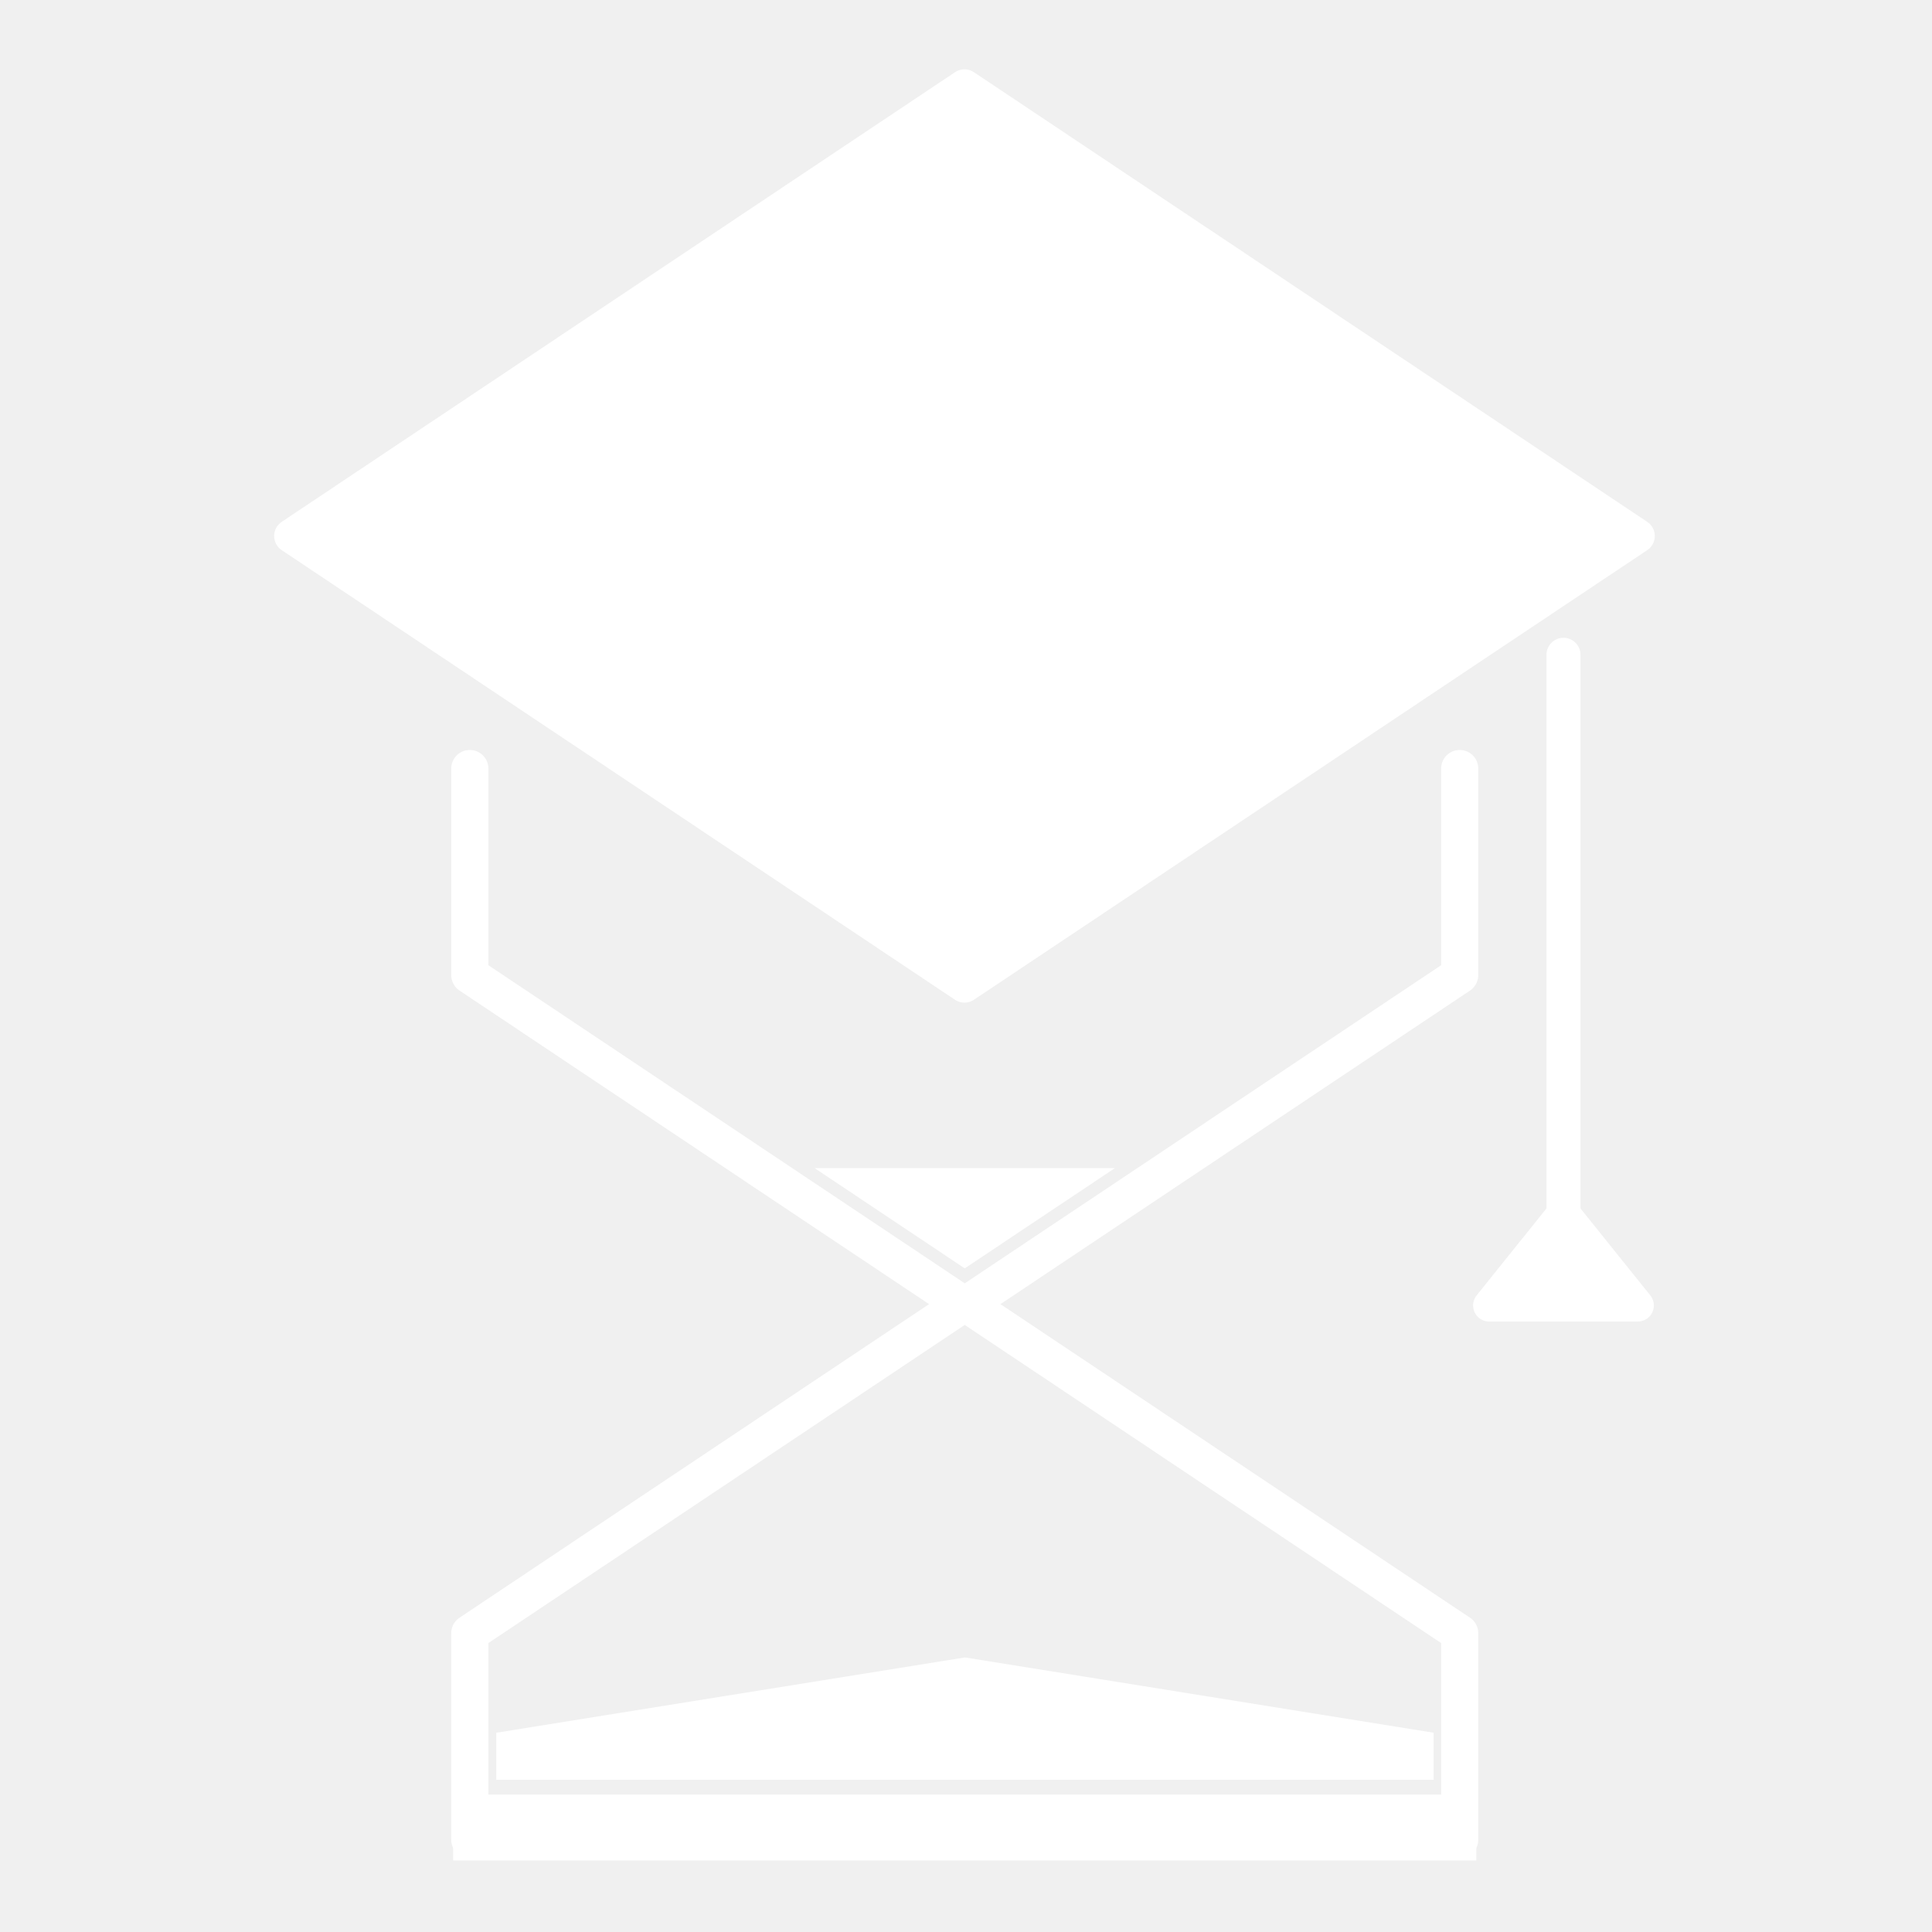
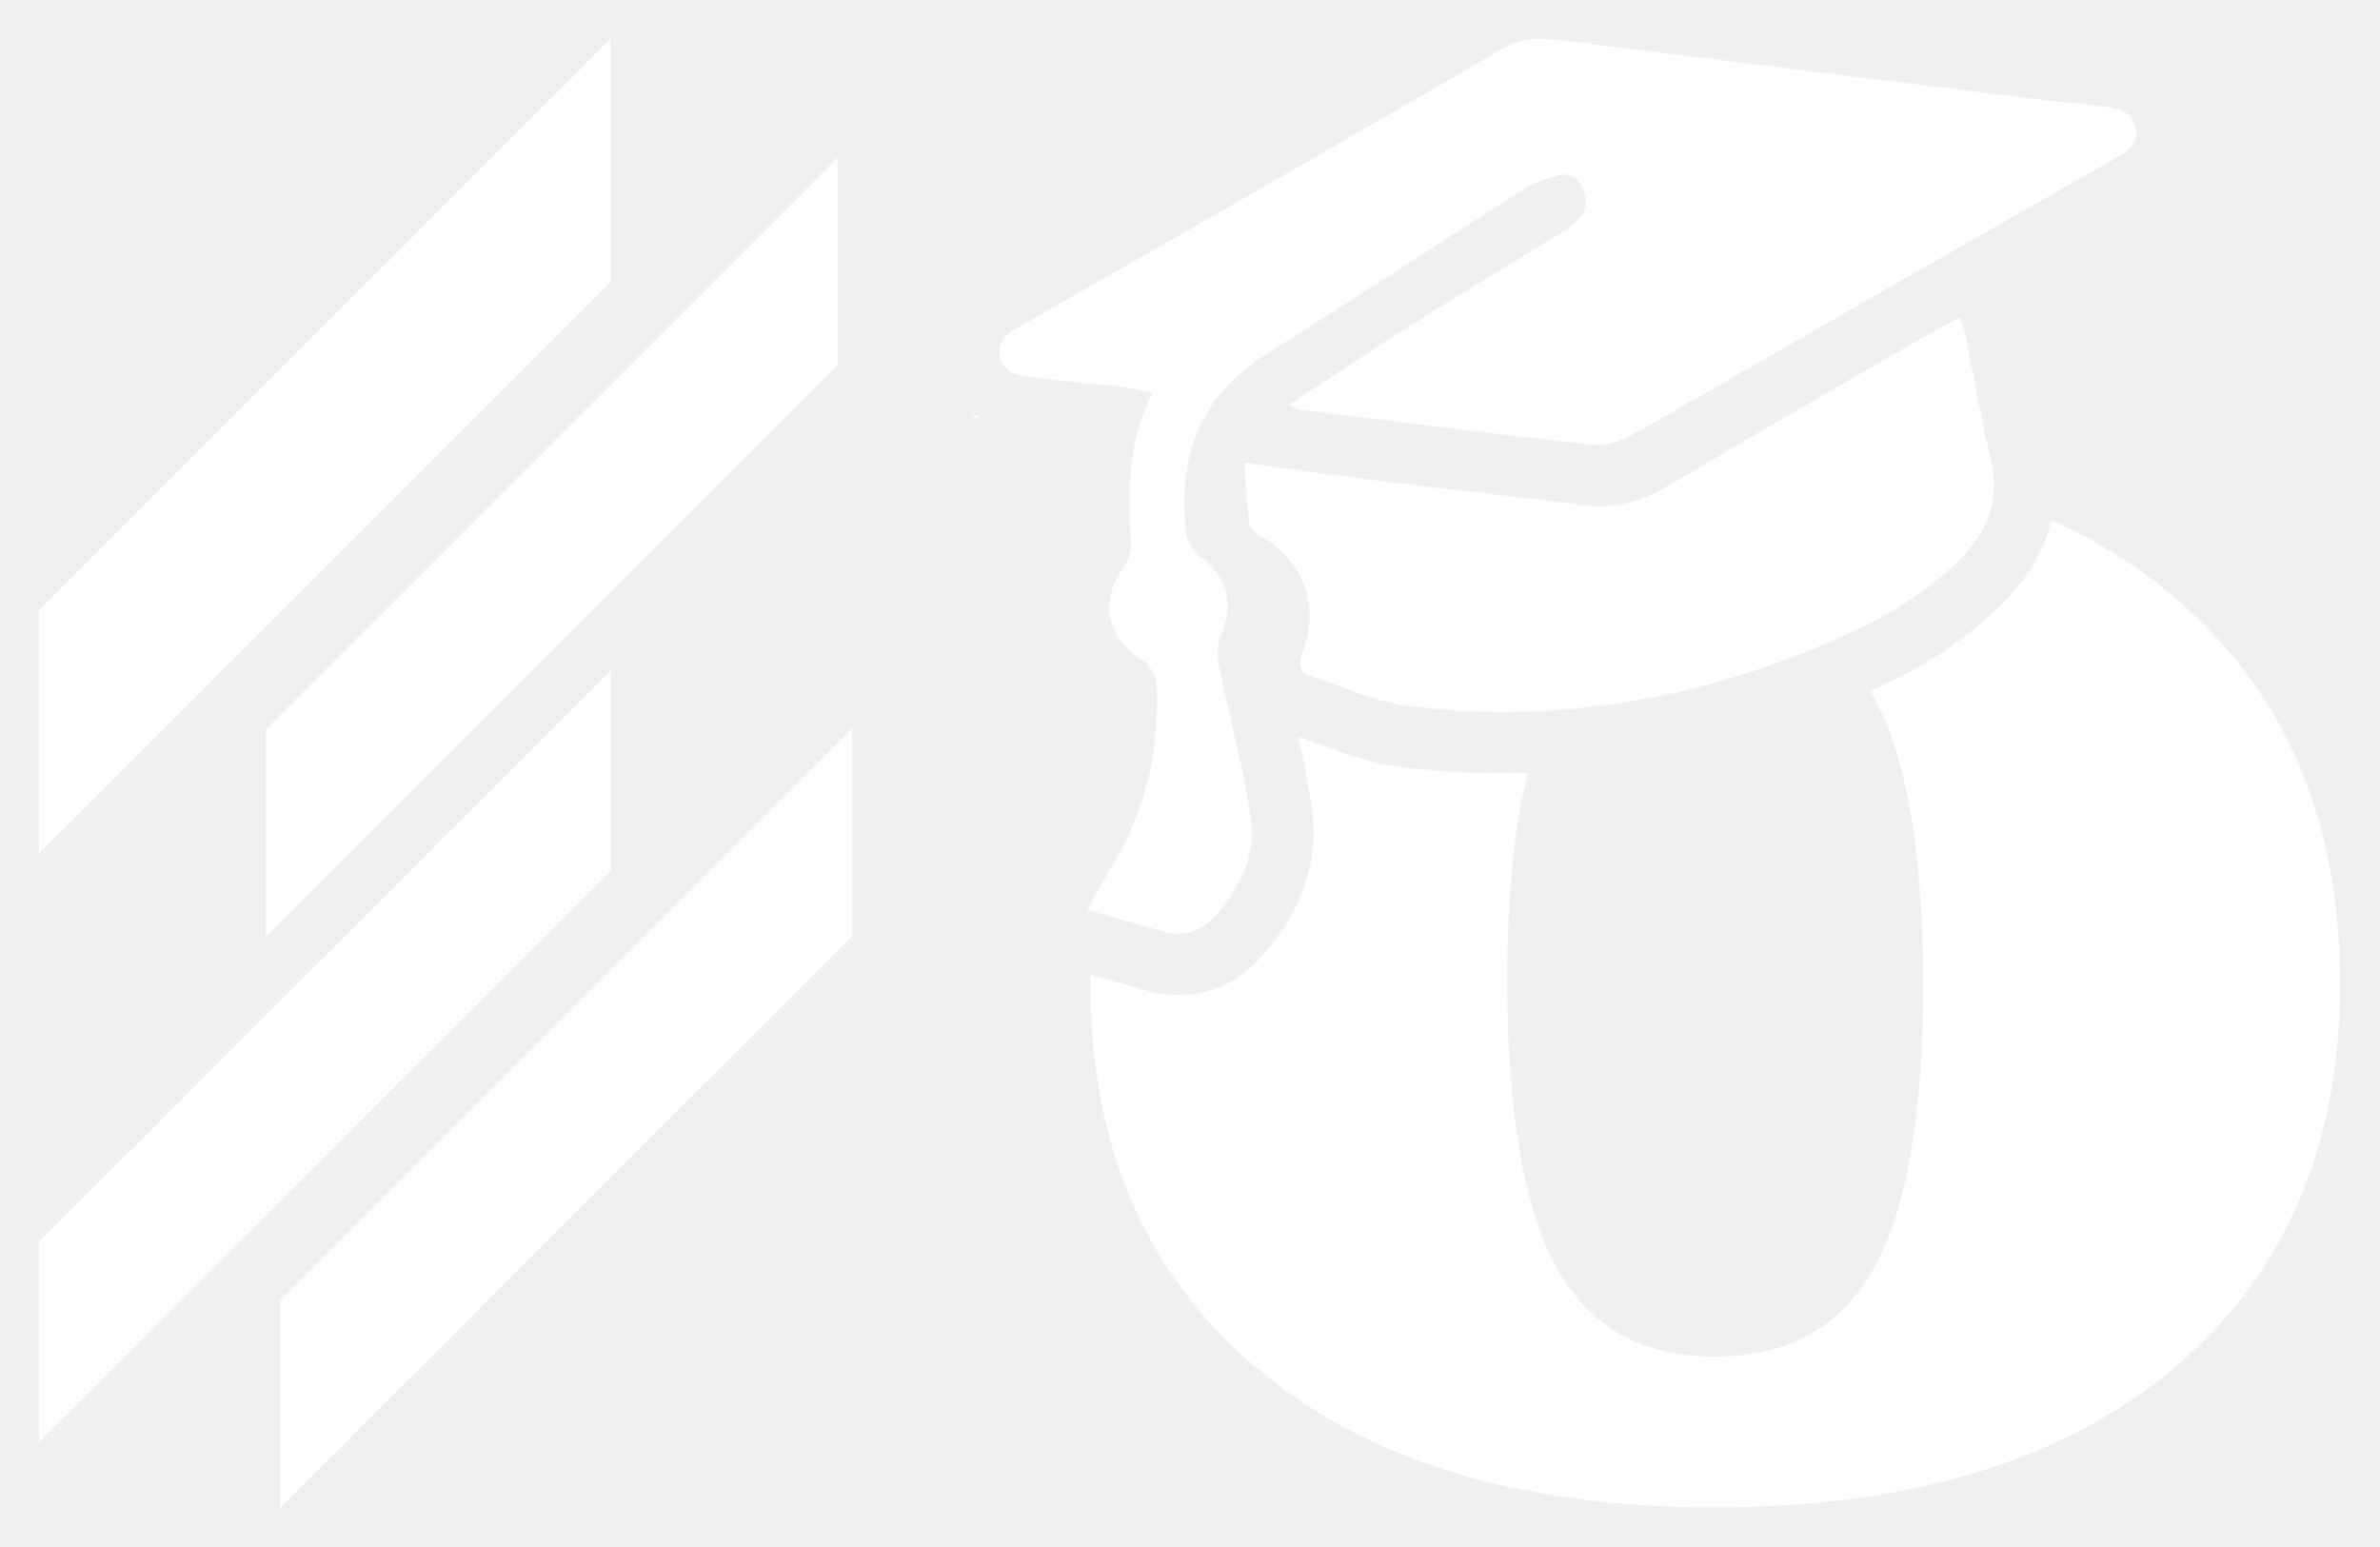
- <svg xmlns="http://www.w3.org/2000/svg" version="1.1" id="svg2" width="270" height="270" viewBox="0 0 270 270">
-   <defs id="defs6">
-     <rect x="1575.095" y="-275.017" width="2987.68" height="825.05" id="rect24373" />
-   </defs>
-   <g id="g8" transform="matrix(1.333333,0,0,-1.333333,-58.0712,1525.561)">
-     <path d="m 144.642,1135.122 -70.572,-47.13 70.572,-47.129 70.572,47.129 -70.572,47.13" style="fill:#2d5288;fill-opacity:1;fill-rule:nonzero;stroke:none;stroke-width:0.026" id="path14" />
-     <path d="m 144.642,1135.122 -70.572,-47.13 70.572,-47.129 70.572,47.129 z" style="fill:#ffffff;fill-opacity:1;stroke:#ffffff;stroke-width:3.565;stroke-linecap:round;stroke-linejoin:round;stroke-miterlimit:10;stroke-dasharray:none;stroke-opacity:1" id="path16" />
-     <path d="m 196.55,1063.619 v -21.654 l -51.847,-34.624 h -0.061 l -51.847,34.624 v 21.654" style="fill:none;stroke:#ffffff;stroke-width:3.89;stroke-linecap:round;stroke-linejoin:round;stroke-miterlimit:10;stroke-dasharray:none;stroke-opacity:1" id="path18" />
-     <path d="m 207.427,1017.036 v 58.503" style="fill:none;stroke:#ffffff;stroke-width:3.565;stroke-linecap:round;stroke-linejoin:round;stroke-miterlimit:10;stroke-dasharray:none;stroke-opacity:1" id="path22" />
-     <path d="m 199.641,1007.341 7.786,9.695 7.786,-9.695 z" style="fill:#ffffff;fill-opacity:1;stroke:#ffffff;stroke-width:3.372;stroke-linecap:round;stroke-linejoin:round;stroke-miterlimit:10;stroke-dasharray:none;stroke-opacity:1" id="path24" />
-     <path d="m 196.55,951.341 v 21.654 l -51.847,34.624 h -0.061 L 92.794,972.995 v -21.654" style="fill:none;stroke:#ffffff;stroke-width:3.89;stroke-linecap:round;stroke-linejoin:round;stroke-miterlimit:10;stroke-dasharray:none;stroke-opacity:1" id="path295" />
-     <rect style="fill:#ffffff;fill-opacity:1;fill-rule:evenodd;stroke-width:0.141" id="rect319" width="107.246" height="6.908" x="91.047" y="-956.078" transform="scale(1,-1)" />
-     <path id="path18492" style="fill:#ffffff;fill-opacity:1;stroke:none;stroke-width:3.89;stroke-linecap:round;stroke-linejoin:round;stroke-miterlimit:10;stroke-dasharray:none;stroke-opacity:1" d="m 128.935,1021.737 15.706,-10.489 h 0.061 l 15.707,10.489 z" />
-     <path d="m 193.819,957.623 v 4.933 l -49.094,7.887 h -0.057 L 95.574,962.555 v -4.933" style="fill:#ffffff;fill-opacity:1;stroke:none;stroke-width:1.807;stroke-linecap:round;stroke-linejoin:round;stroke-miterlimit:10;stroke-dasharray:none;stroke-opacity:1" id="path18671" />
+ <svg xmlns="http://www.w3.org/2000/svg" version="1.1" id="Layer_1" x="0px" y="0px" viewBox="0 0 306.063 198.976" xml:space="preserve" width="306.063" height="198.976">
+   <defs id="defs1320">
+ 	
+ 	
+ 	
+ 
+ 		
+ 		
+ 		
+ 		
+ 		
+ 		
+ 	</defs>
+   <style type="text/css" id="style1277">
+ 	.st0{fill:#326CE5;}
+ 	.st1{fill:#070707;}
+ </style>
+   <g id="g1301" transform="matrix(1.064776,0,0,1.064776,-76.09331,-268.7964)" style="fill:#ffffff">
+     <polygon class="st0" points="76.16,326.22 76.16,355.58 145.23,286.51 145.23,257.14 " id="polygon1293" style="fill:#ffffff" />
+     <polygon class="st0" points="76.16,426.79 105.34,397.61 145.23,357.71 145.23,333.51 105.34,373.4 105.34,373.41 76.16,402.58 " id="polygon1295" style="fill:#ffffff" />
+     <polygon class="st1" points="172.67,271.49 143.48,300.68 103.59,340.57 103.59,365.62 103.59,365.63 143.48,325.75 172.67,296.56 " id="polygon1297" style="fill:#ffffff" />
+     <polygon class="st1" points="174.42,340.48 145.23,369.67 105.34,409.55 105.34,434.62 174.42,365.54 " id="polygon1299" style="fill:#ffffff" />
+   </g>
+   <g id="g2233" transform="translate(-71.16,-260.8207)" style="fill:#ffffff">
+     <path class="st0" d="m 350.83,337.608 c -4.666,-3.954 -9.906,-7.237 -15.758,-9.847 -0.732,3.223 -2.432,6.663 -5.615,10.005 -4.35,4.587 -9.827,8.383 -16.806,11.586 -0.297,0.138 -0.613,0.257 -0.89,0.395 0.158,0.237 0.316,0.494 0.455,0.771 4.231,7.672 6.347,19.99 6.347,36.954 0,16.866 -2.116,29.045 -6.347,36.578 -4.231,7.553 -11.092,11.349 -20.484,11.349 -9.293,0 -16.075,-3.816 -20.306,-11.428 -4.231,-7.612 -6.347,-19.97 -6.347,-37.053 0,-10.796 0.87,-19.673 2.669,-26.653 -1.028,0.02 -2.056,0.059 -3.084,0.059 -4.389,0 -8.897,-0.297 -13.326,-0.811 -3.796,-0.475 -7.276,-1.74 -10.301,-2.867 -0.969,-0.336 -1.918,-0.692 -2.867,-1.008 0.692,3.104 1.345,6.268 1.799,9.51 0.87,6.327 -1.246,12.634 -6.11,18.329 -3.816,4.468 -8.107,5.398 -11.033,5.398 -1.285,0 -2.61,-0.178 -3.895,-0.534 -2.135,-0.573 -4.231,-1.186 -6.525,-1.839 l -0.969,-0.297 c -0.02,0.336 -0.02,0.712 -0.02,1.087 0,20.998 7.118,37.488 21.334,49.49 14.256,12.041 33.85,18.012 58.822,18.012 25.229,0 44.982,-5.951 59.257,-17.914 14.256,-11.962 21.393,-28.472 21.393,-49.608 -0.059,-21.077 -7.177,-37.646 -21.393,-49.668 z" id="path1281" style="stroke-width:1.977;fill:#ffffff" />
+     <g id="g1313" transform="matrix(1.97721,0,0,1.97721,-393.55,-314.6145)" style="fill:#ffffff">
+       <path d="m 298.65,318.07 v 0.21 c -0.11,-0.07 -0.23,-0.13 -0.32,-0.21 z" id="path1303" style="fill:#ffffff" />
+       <path d="m 298.33,318.07 h 0.32 v 0.22 c -0.11,-0.07 -0.22,-0.14 -0.32,-0.22 z" id="path1305" style="fill:#ffffff" />
+       <path d="m 298.33,318.07 h 0.32 v 0.21 c -0.1,-0.06 -0.22,-0.13 -0.32,-0.21 z" id="path1307" style="fill:#ffffff" />
+       <path d="m 318.93,317.36 c 2.79,-1.82 5.46,-3.62 8.18,-5.33 3.17,-2 6.38,-3.93 9.57,-5.88 0.95,-0.58 1.78,-1.23 1.45,-2.54 -0.23,-0.89 -0.78,-1.41 -1.72,-1.16 -0.79,0.21 -1.6,0.5 -2.29,0.93 -5.58,3.55 -11.09,7.19 -16.7,10.7 -4.39,2.75 -5.76,6.77 -5.21,11.66 0.06,0.55 0.5,1.18 0.95,1.53 1.76,1.38 2.18,3.07 1.29,5.15 -0.24,0.56 -0.23,1.31 -0.11,1.93 0.68,3.34 1.62,6.63 2.09,10 0.31,2.25 -0.66,4.36 -2.17,6.12 -0.91,1.06 -2.03,1.61 -3.45,1.21 -1.59,-0.44 -3.18,-0.9 -5.03,-1.43 0.59,-1.06 1.01,-1.9 1.51,-2.7 2.31,-3.69 3.21,-7.75 2.99,-12.05 -0.03,-0.55 -0.51,-1.27 -0.99,-1.56 -2.23,-1.34 -2.74,-3.81 -1.17,-5.93 0.32,-0.43 0.54,-1.07 0.5,-1.6 -0.22,-3.31 -0.22,-6.57 1.39,-9.82 -0.81,-0.15 -1.51,-0.33 -2.21,-0.41 -1.74,-0.2 -3.5,-0.33 -5.24,-0.56 -0.98,-0.13 -2.22,-0.14 -2.47,-1.39 -0.25,-1.26 0.9,-1.71 1.76,-2.21 3.12,-1.81 6.26,-3.57 9.39,-5.37 7.21,-4.15 14.43,-8.29 21.61,-12.48 1.27,-0.74 2.55,-0.66 3.89,-0.5 10.55,1.31 21.09,2.62 31.64,3.92 1.15,0.14 2.31,0.19 3.45,0.36 0.9,0.14 1.92,0.24 2.16,1.4 0.24,1.18 -0.69,1.63 -1.48,2.08 -4.81,2.76 -9.64,5.5 -14.45,8.25 -5.65,3.24 -11.29,6.53 -16.96,9.73 -0.72,0.4 -1.69,0.66 -2.5,0.57 -6.39,-0.71 -12.76,-1.52 -19.14,-2.3 -0.11,-0.01 -0.22,-0.13 -0.53,-0.32 z" id="path1309" style="fill:#ffffff" />
+       <path d="m 316,321.15 c 3.33,0.45 6.38,0.89 9.44,1.26 4.22,0.52 8.44,0.97 12.66,1.49 1.96,0.24 3.69,-0.2 5.4,-1.21 5.48,-3.26 11.01,-6.42 16.52,-9.62 0.79,-0.46 1.61,-0.88 2.56,-1.39 0.15,0.53 0.29,0.9 0.36,1.29 0.55,2.67 1.01,5.37 1.64,8.02 0.58,2.46 -0.13,4.45 -1.8,6.21 -2.07,2.18 -4.58,3.74 -7.28,4.98 -9.18,4.24 -18.8,6.03 -28.86,4.79 -2.11,-0.26 -4.13,-1.22 -6.19,-1.88 -0.81,-0.26 -0.99,-0.71 -0.67,-1.58 1.17,-3.16 0.08,-5.97 -2.83,-7.66 -0.28,-0.16 -0.61,-0.49 -0.64,-0.77 -0.15,-1.23 -0.2,-2.46 -0.31,-3.93 z" id="path1311" style="fill:#ffffff" />
+     </g>
  </g>
</svg>
